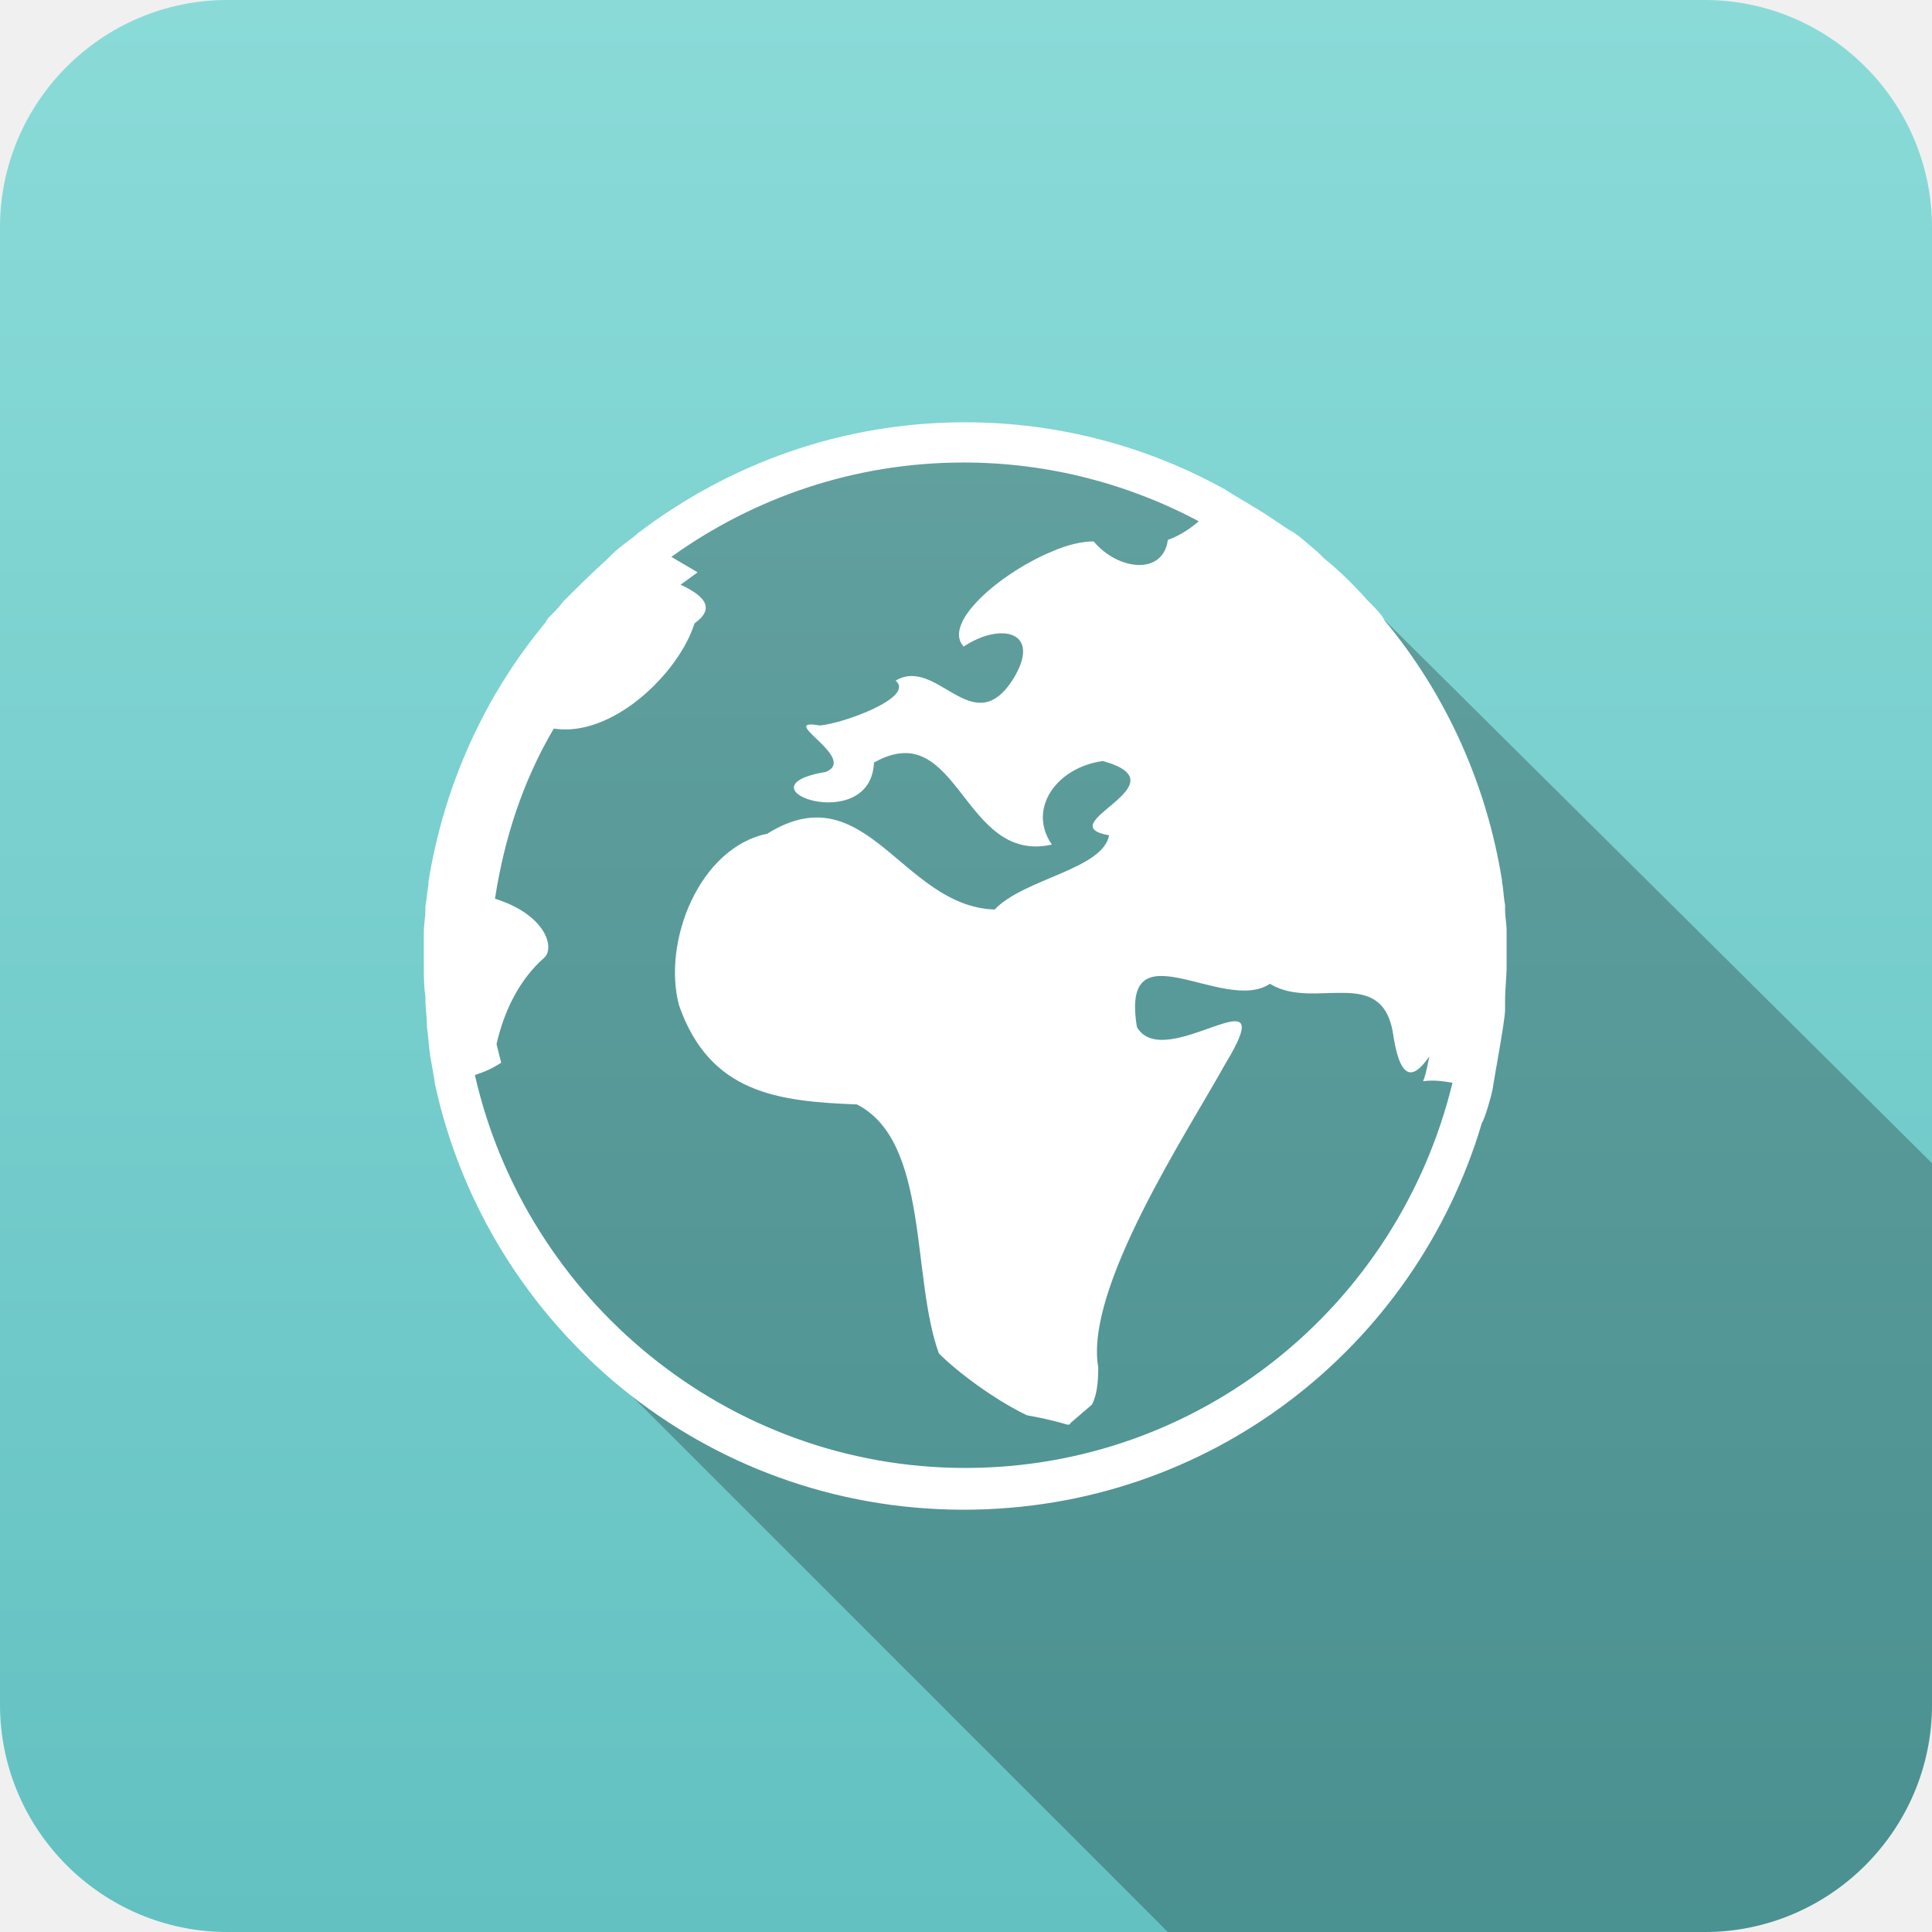
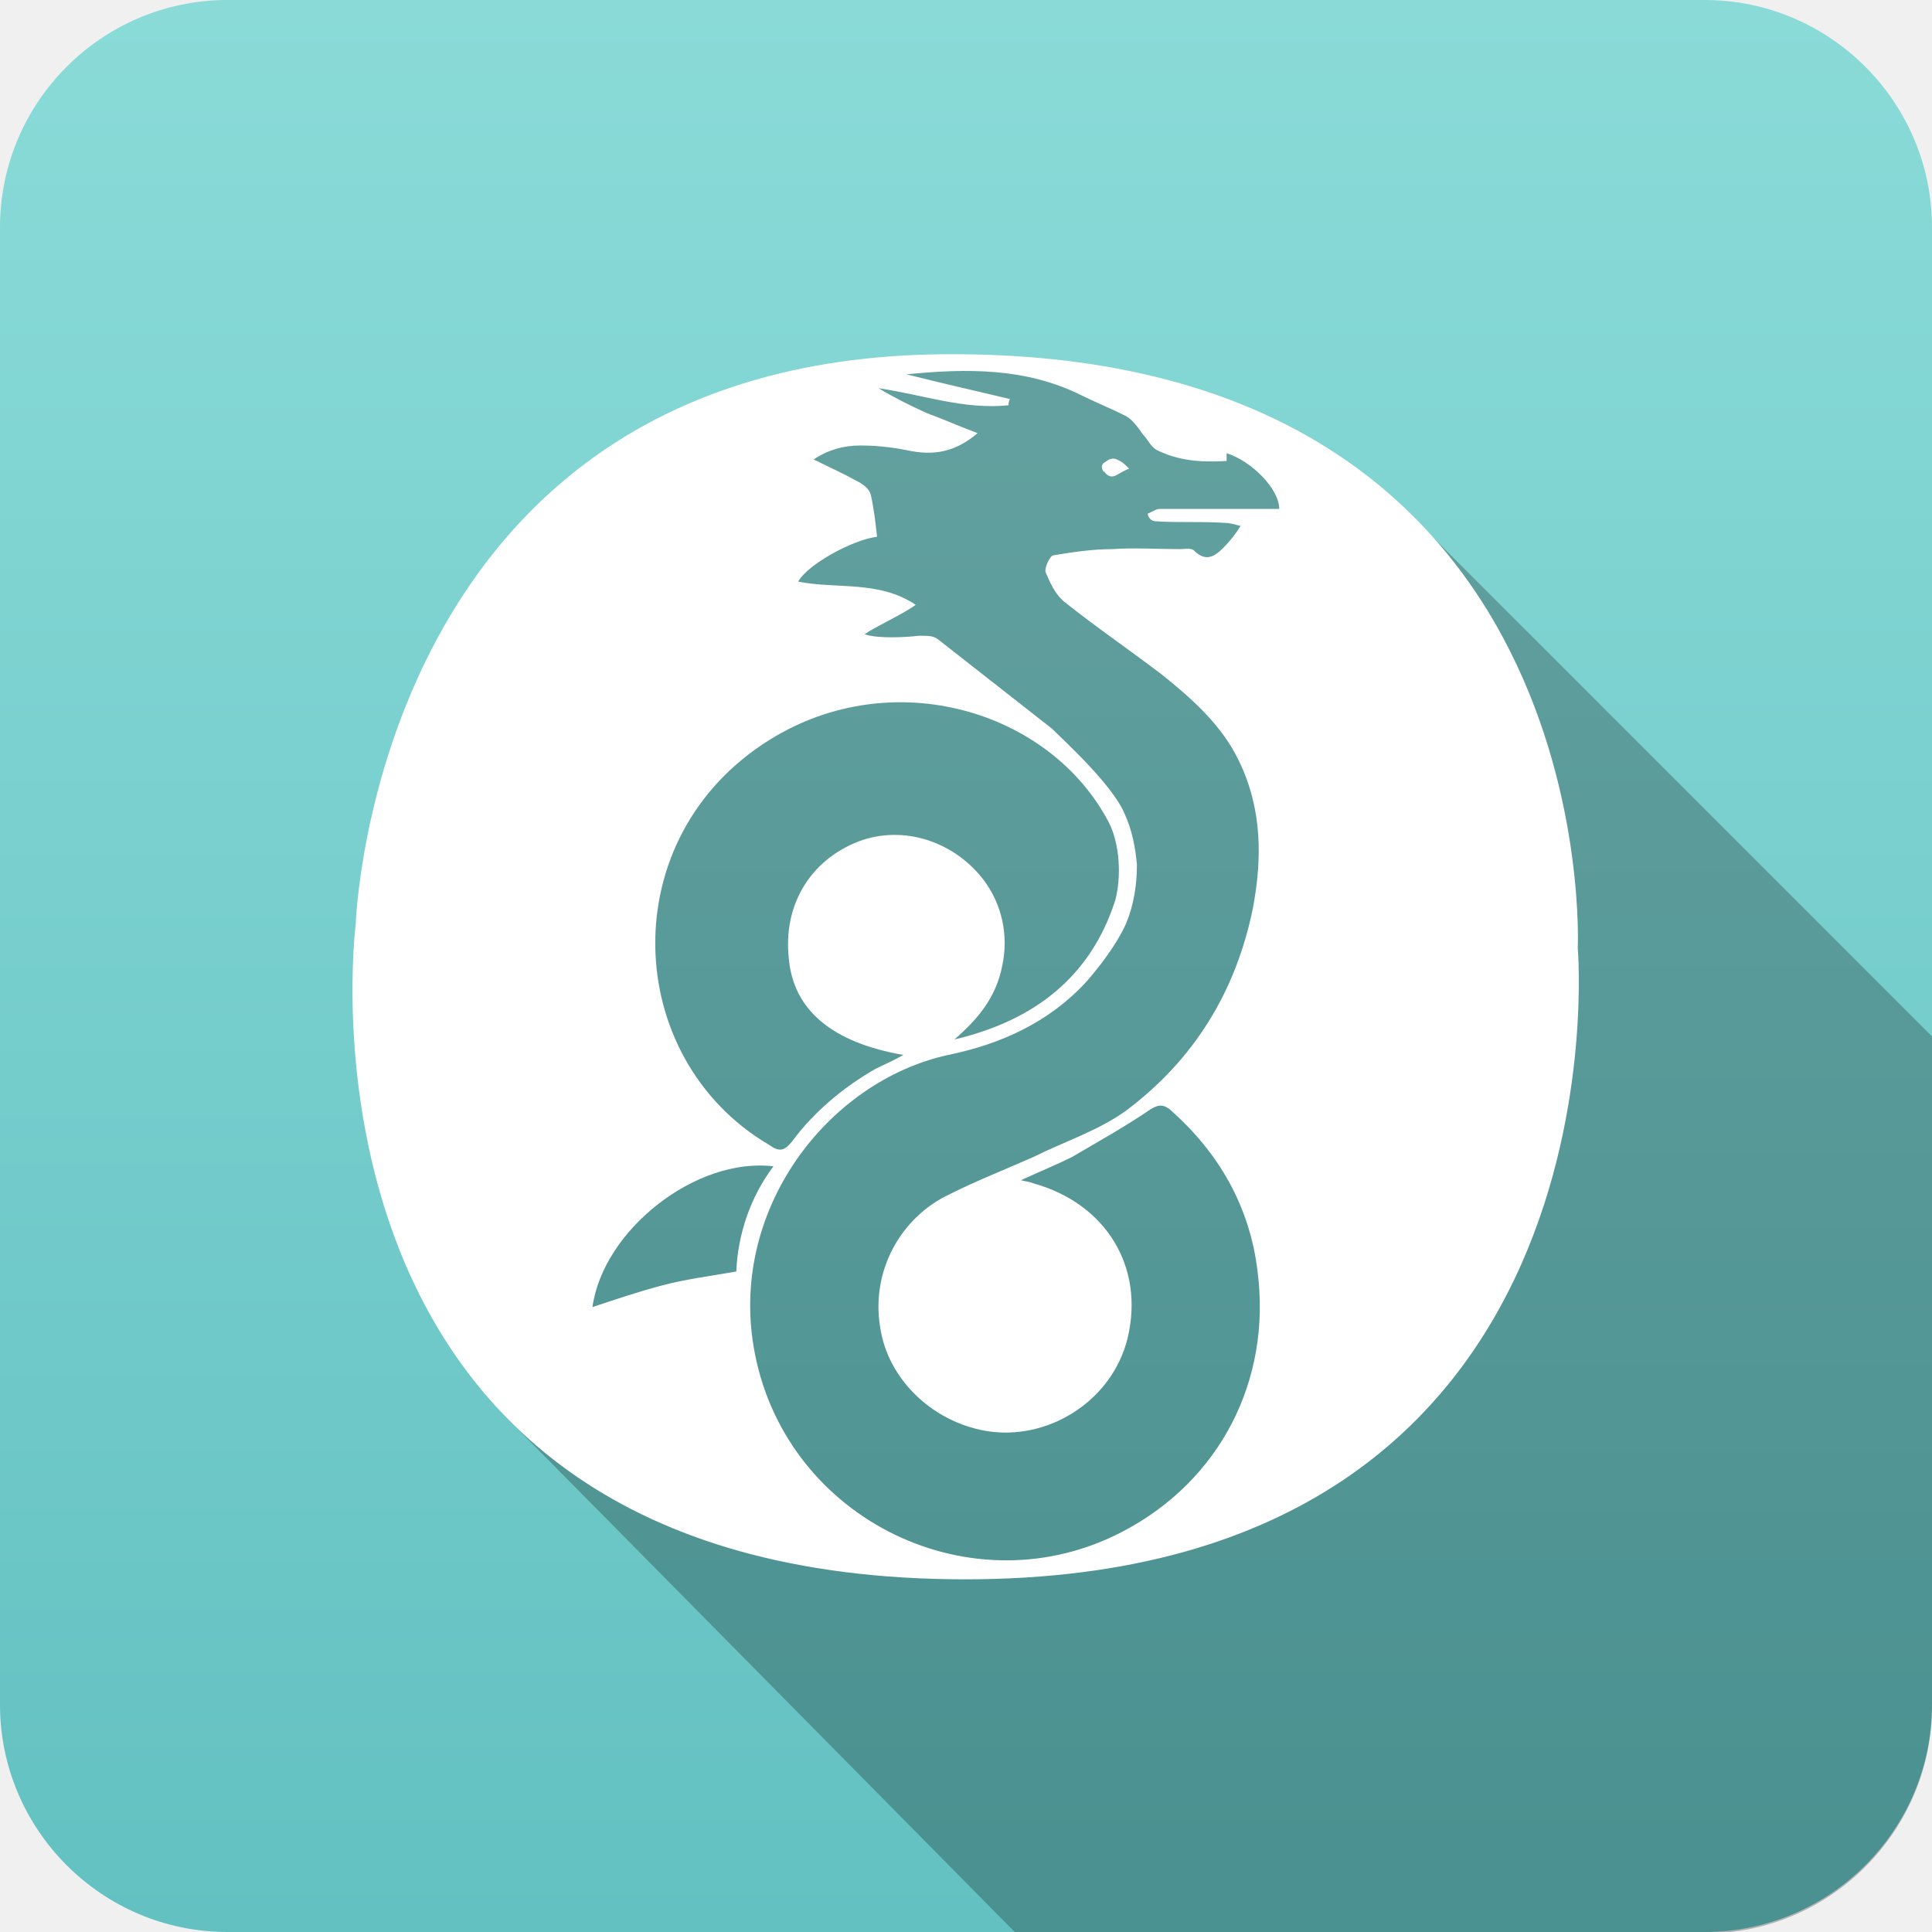
<svg xmlns="http://www.w3.org/2000/svg" version="1.1" id="Layer_1" x="0px" y="0px" viewBox="0 0 124.9 124.9" style="enable-background:new 0 0 124.9 124.9;" xml:space="preserve">
  <style type="text/css">
	.st0{fill:url(#SVGID_1_);}
	.st1{opacity:0.25;enable-background:new    ;}
	.st2{fill:#FFFFFF;}
</style>
  <g>
    <g>
      <g>
        <g>
-           <g>
-             <linearGradient id="SVGID_1_" gradientUnits="userSpaceOnUse" x1="62.45" y1="1.1" x2="62.45" y2="126" gradientTransform="matrix(1 0 0 -1 0 126)">
-               <stop offset="0" style="stop-color:#63C1C1" />
-               <stop offset="1" style="stop-color:#8ADBD8" />
-             </linearGradient>
-             <path class="st0" d="M110.2,0H14.7C6.6,0,0,6.6,0,14.7v95.5c0,8.1,6.6,14.7,14.7,14.7h95.5c8.1,0,14.7-6.6,14.7-14.7V14.7       C124.9,6.6,118.3,0,110.2,0z" />
-           </g>
+           <linearGradient id="SVGID_1_" gradientUnits="userSpaceOnUse" x1="62.45" y1="790.9" x2="62.45" y2="666" gradientTransform="matrix(1 0 0 1 0 -666)">
+             <stop offset="0" style="stop-color:#63C1C1" />
+             <stop offset="1" style="stop-color:#8ADBD8" />
+           </linearGradient>
+           <path class="st0" d="M110.2,0H14.7C6.6,0,0,6.6,0,14.7v95.5c0,8.1,6.6,14.7,14.7,14.7h95.5c8.1,0,14.7-6.6,14.7-14.7V14.7      C124.9,6.6,118.3,0,110.2,0z" />
        </g>
      </g>
    </g>
-     <path class="st1" d="M85.6,36.2L71,28.5H56.6l-9.8,3.4l-7.9,6.4l-8.1,14l-1.5,14.6l1.5,9.6l8.1,11.8l36.6,36.6h34.7   c8.1,0,14.7-6.6,14.7-14.7v-35L85.6,36.2z" />
-     <path class="st2" d="M96.5,70.4c0-0.2,0.8-4.4,0.8-5.1c0-0.2,0-0.4,0-0.6c0-0.8,0.1-1.5,0.1-2.3l0,0c0-0.6,0-1.2,0-1.8   c0-0.1,0-0.3,0-0.4c0-0.5-0.1-0.9-0.1-1.4c0-0.1,0-0.2,0-0.3c-0.1-0.5-0.1-1-0.2-1.5v-0.1c-1-6.2-3.6-12-7.6-16.8   c0-0.1-0.1-0.1-0.1-0.2c-0.3-0.4-0.6-0.7-1-1.1c-0.9-1-1.8-1.9-2.8-2.7c-0.1-0.1-0.3-0.3-0.4-0.4c-0.5-0.4-1-0.9-1.6-1.3   c-0.1,0-0.1-0.1-0.2-0.1c-0.6-0.4-1.2-0.8-1.8-1.2c-0.2-0.1-0.3-0.2-0.5-0.3c-0.5-0.3-1-0.6-1.5-0.9c-0.1-0.1-0.2-0.1-0.3-0.2l0,0   c-5-2.8-10.8-4.4-16.9-4.4c-8,0-15.3,2.7-21.2,7.2l0,0c0,0,0,0-0.1,0.1c-0.5,0.4-1.1,0.8-1.6,1.3c-0.1,0.1-0.2,0.2-0.3,0.3   c-1,0.9-1.9,1.8-2.8,2.7c-0.3,0.4-0.6,0.7-1,1.1c0,0.1-0.1,0.1-0.1,0.2c-4,4.8-6.6,10.6-7.6,16.8c0,0.1,0,0.1,0,0.2   c-0.1,0.5-0.1,0.9-0.2,1.4c0,0.1,0,0.2,0,0.3c0,0.4-0.1,0.9-0.1,1.3c0,0.2,0,0.3,0,0.5c0,0.5,0,1.1,0,1.6c0,0.1,0,0.1,0,0.2   c0,0.6,0,1.2,0.1,1.9c0,0.1,0,0.1,0,0.2c0,0.6,0.1,1.1,0.1,1.7v0.1c0.1,0.6,0.1,1.2,0.2,1.7v0.1c0.1,0.6,0.2,1.1,0.3,1.7   c0,0,0,0,0,0.1l0,0c3.4,15.8,17.4,27.6,34.2,27.6c15.9,0,29.2-10.5,33.5-25l0,0C96,72.3,96.4,70.9,96.5,70.4z M62.4,94.9   C47,94.9,34,84,30.7,69.5c0.6-0.2,1.1-0.4,1.7-0.8c-0.1-0.4-0.2-0.8-0.3-1.2c0.5-2.2,1.5-4.2,3.1-5.6c0.7-0.7,0-2.8-3.2-3.8   c0.6-3.9,1.8-7.6,3.8-11c3.8,0.6,8.1-3.6,9.1-6.8c1.4-1,0.6-1.8-0.9-2.5c0.4-0.3,0.7-0.5,1.1-0.8l-1.7-1c5.3-3.8,11.8-6.1,18.9-6.1   c5.5,0,10.7,1.4,15.2,3.8c-0.7,0.6-1.4,1-2,1.2c-0.3,2.3-3.2,2-4.8,0.1c-0.7,0-1.7,0.2-2.8,0.7c-3.3,1.4-7,4.6-5.6,6.1   c2.4-1.6,5.1-1,3.2,2.1c-2.6,4.1-4.9-1.5-7.6,0.1c1.3,1.1-3.5,2.8-4.9,2.9c-2.9-0.5,2.5,2.1,0.4,3c-6,1,2.9,4.2,3.1-0.6   c5.5-3.1,5.7,6.6,11.5,5.3c-1.6-2.3,0.3-5,3.3-5.4c5.4,1.5-3.6,4.1,0.4,4.8c-0.4,2.2-5.5,2.8-7.4,4.8c-6-0.2-8.3-8.9-14.7-4.9   c-4.4,0.9-6.8,7-5.7,11.1c2,5.7,6.4,6.2,11.5,6.4c4.7,2.4,3.5,11.2,5.3,16.1c1.2,1.2,3.6,3,5.7,4c0.6,0.1,1.6,0.3,2.6,0.6   c0.1,0,0.2,0,0.2-0.1l1.4-1.2c0.3-0.6,0.4-1.4,0.4-2.4c-0.9-5.1,5.7-15.1,8.2-19.6c3.9-6.4-3.9,0.7-5.7-2.4   c-1.1-6.7,5.6-0.8,8.6-2.8c2.9,1.8,7.4-1.4,8,3.5c0.5,3,1.4,2.5,2.3,1.2c-0.1,0.5-0.2,1.1-0.4,1.6c0.7-0.1,1.3,0,1.9,0.1   C90.4,84.4,77.6,94.9,62.4,94.9z" />
+   </g>
+   <path class="st1" d="M92.4,34.5l-18.6-9.6l-9.9-1.6H58l-3.3,1.1L46,31.9L35.3,51.8l-2.9,39.5L65.7,125h44.5  c8.1,0,14.7-6.6,14.7-14.7V67L92.4,34.5z" />
+   <g>
+     <path class="st2" d="M102,61.3c0,0,1.8-38.4-40.4-38.4C24.2,22.8,23,59.7,23,59.7s-5.5,42.4,39.4,42.4   C105.5,102.1,102,61.3,102,61.3L102,61.3z M49.8,47.8c7.9-4.9,18.1-1.9,21.9,5.4c0.7,1.4,0.8,3.5,0.4,5c-1.6,5-5.3,7.8-10.4,9   c1.5-1.3,2.7-2.7,3.1-4.8c0.4-1.9,0-3.9-1.2-5.5c-1.9-2.5-5.2-3.6-8.1-2.5c-3.1,1.2-4.9,4.1-4.5,7.6c0.3,3.3,2.8,5.4,7.4,6.2   c-0.7,0.4-1.2,0.6-1.8,0.9c-2.1,1.2-4,2.8-5.4,4.7c-0.5,0.6-0.8,0.7-1.5,0.2C40.2,68.4,39.6,54.1,49.8,47.8L49.8,47.8z M42.8,83.1   c-1.5,0.4-3,0.9-4.5,1.4c0.7-5,6.7-9.7,11.7-9.1c-1.5,2-2.3,4.4-2.4,6.8C45.9,82.5,44.3,82.7,42.8,83.1L42.8,83.1z M74.7,33.7   c1.5,0.1,3,0,4.4,0.1c0.4,0,0.7,0.1,1.1,0.2c-0.3,0.5-0.7,1-1.1,1.4c-0.5,0.5-1.1,1-1.9,0.2c-0.2-0.2-0.6-0.1-0.9-0.1   c-1.5,0-3-0.1-4.4,0c-1.3,0-2.6,0.2-3.8,0.4c-0.2,0-0.6,0.8-0.5,1.1c0.3,0.7,0.6,1.4,1.2,1.9c2,1.6,4.2,3.1,6.3,4.7   c2,1.6,3.9,3.3,5,5.6c1.5,3.1,1.5,6.3,0.9,9.5c-1.1,5.4-3.8,9.8-8.2,13.1c-1.8,1.3-4,2-6,3c-1.8,0.8-3.6,1.5-5.4,2.4   c-3.2,1.5-5.1,5-4.5,8.6c0.5,3.4,3.4,6.1,6.8,6.7c4,0.7,8.2-1.9,9.2-6c1.1-4.6-1.4-8.7-6.1-10c-0.2-0.1-0.4-0.1-0.8-0.2   c1.3-0.6,2.3-1,3.3-1.5c1.7-1,3.5-2,5.1-3.1c0.5-0.3,0.8-0.3,1.2,0c3.2,2.8,5.2,6.3,5.7,10.5c0.9,7-2.4,13.5-8.7,16.8   c-9.7,5.1-21.7-0.7-23.8-11.5c-1.8-9.2,4.7-17.6,12.5-19.3c3.4-0.7,6.5-2.1,8.9-4.7c1.5-1.7,2.3-3.1,2.6-3.8   c0.5-1.2,0.7-2.5,0.7-3.8c-0.1-1.1-0.3-2.2-0.8-3.3c-0.8-1.9-4-4.8-4.7-5.5l-7.4-5.8c-0.3-0.2-0.6-0.2-1.2-0.2   c-0.8,0.1-2.7,0.2-3.5-0.1c0.7-0.5,2.5-1.3,3.3-1.9c-2.4-1.6-5.1-1-7.6-1.5c0.6-1.1,3.5-2.7,5.1-2.9c-0.1-0.9-0.2-1.8-0.4-2.7   c-0.1-0.4-0.5-0.7-0.9-0.9c-0.9-0.5-1.8-0.9-2.8-1.4c0.9-0.6,1.9-0.9,3-0.9c1,0,2,0.1,3,0.3c1.8,0.4,3.2,0.1,4.6-1.1   c-1.1-0.4-2.2-0.9-3.3-1.3c-1.1-0.5-2.1-1-3.1-1.6c2.8,0.4,5.5,1.4,8.4,1.1c0-0.1,0-0.3,0.1-0.4c-2.1-0.5-4.3-1-6.7-1.6   c4-0.4,7.7-0.4,11.2,1.3c1,0.5,2,0.9,3,1.4c0.5,0.3,0.8,0.8,1.1,1.2c0.3,0.3,0.5,0.8,0.9,1c1.4,0.7,2.9,0.8,4.5,0.7   c0-0.2,0-0.3,0-0.5c1.6,0.5,3.4,2.3,3.4,3.6c-2.6,0-5.1,0-7.7,0c-0.3,0-0.5,0.2-0.8,0.3C74.2,33.4,74.4,33.7,74.7,33.7L74.7,33.7z" />
+     <path class="st2" d="M71.4,29.9c-0.2,0.1-0.2,0.4-0.1,0.5c0,0,0,0.1,0.1,0.1c0.2,0.3,0.5,0.4,0.8,0.2l0,0c0.2-0.1,0.5-0.3,0.8-0.4   c-0.2-0.2-0.4-0.4-0.6-0.5C71.9,29.5,71.7,29.7,71.4,29.9L71.4,29.9z" />
  </g>
</svg>
